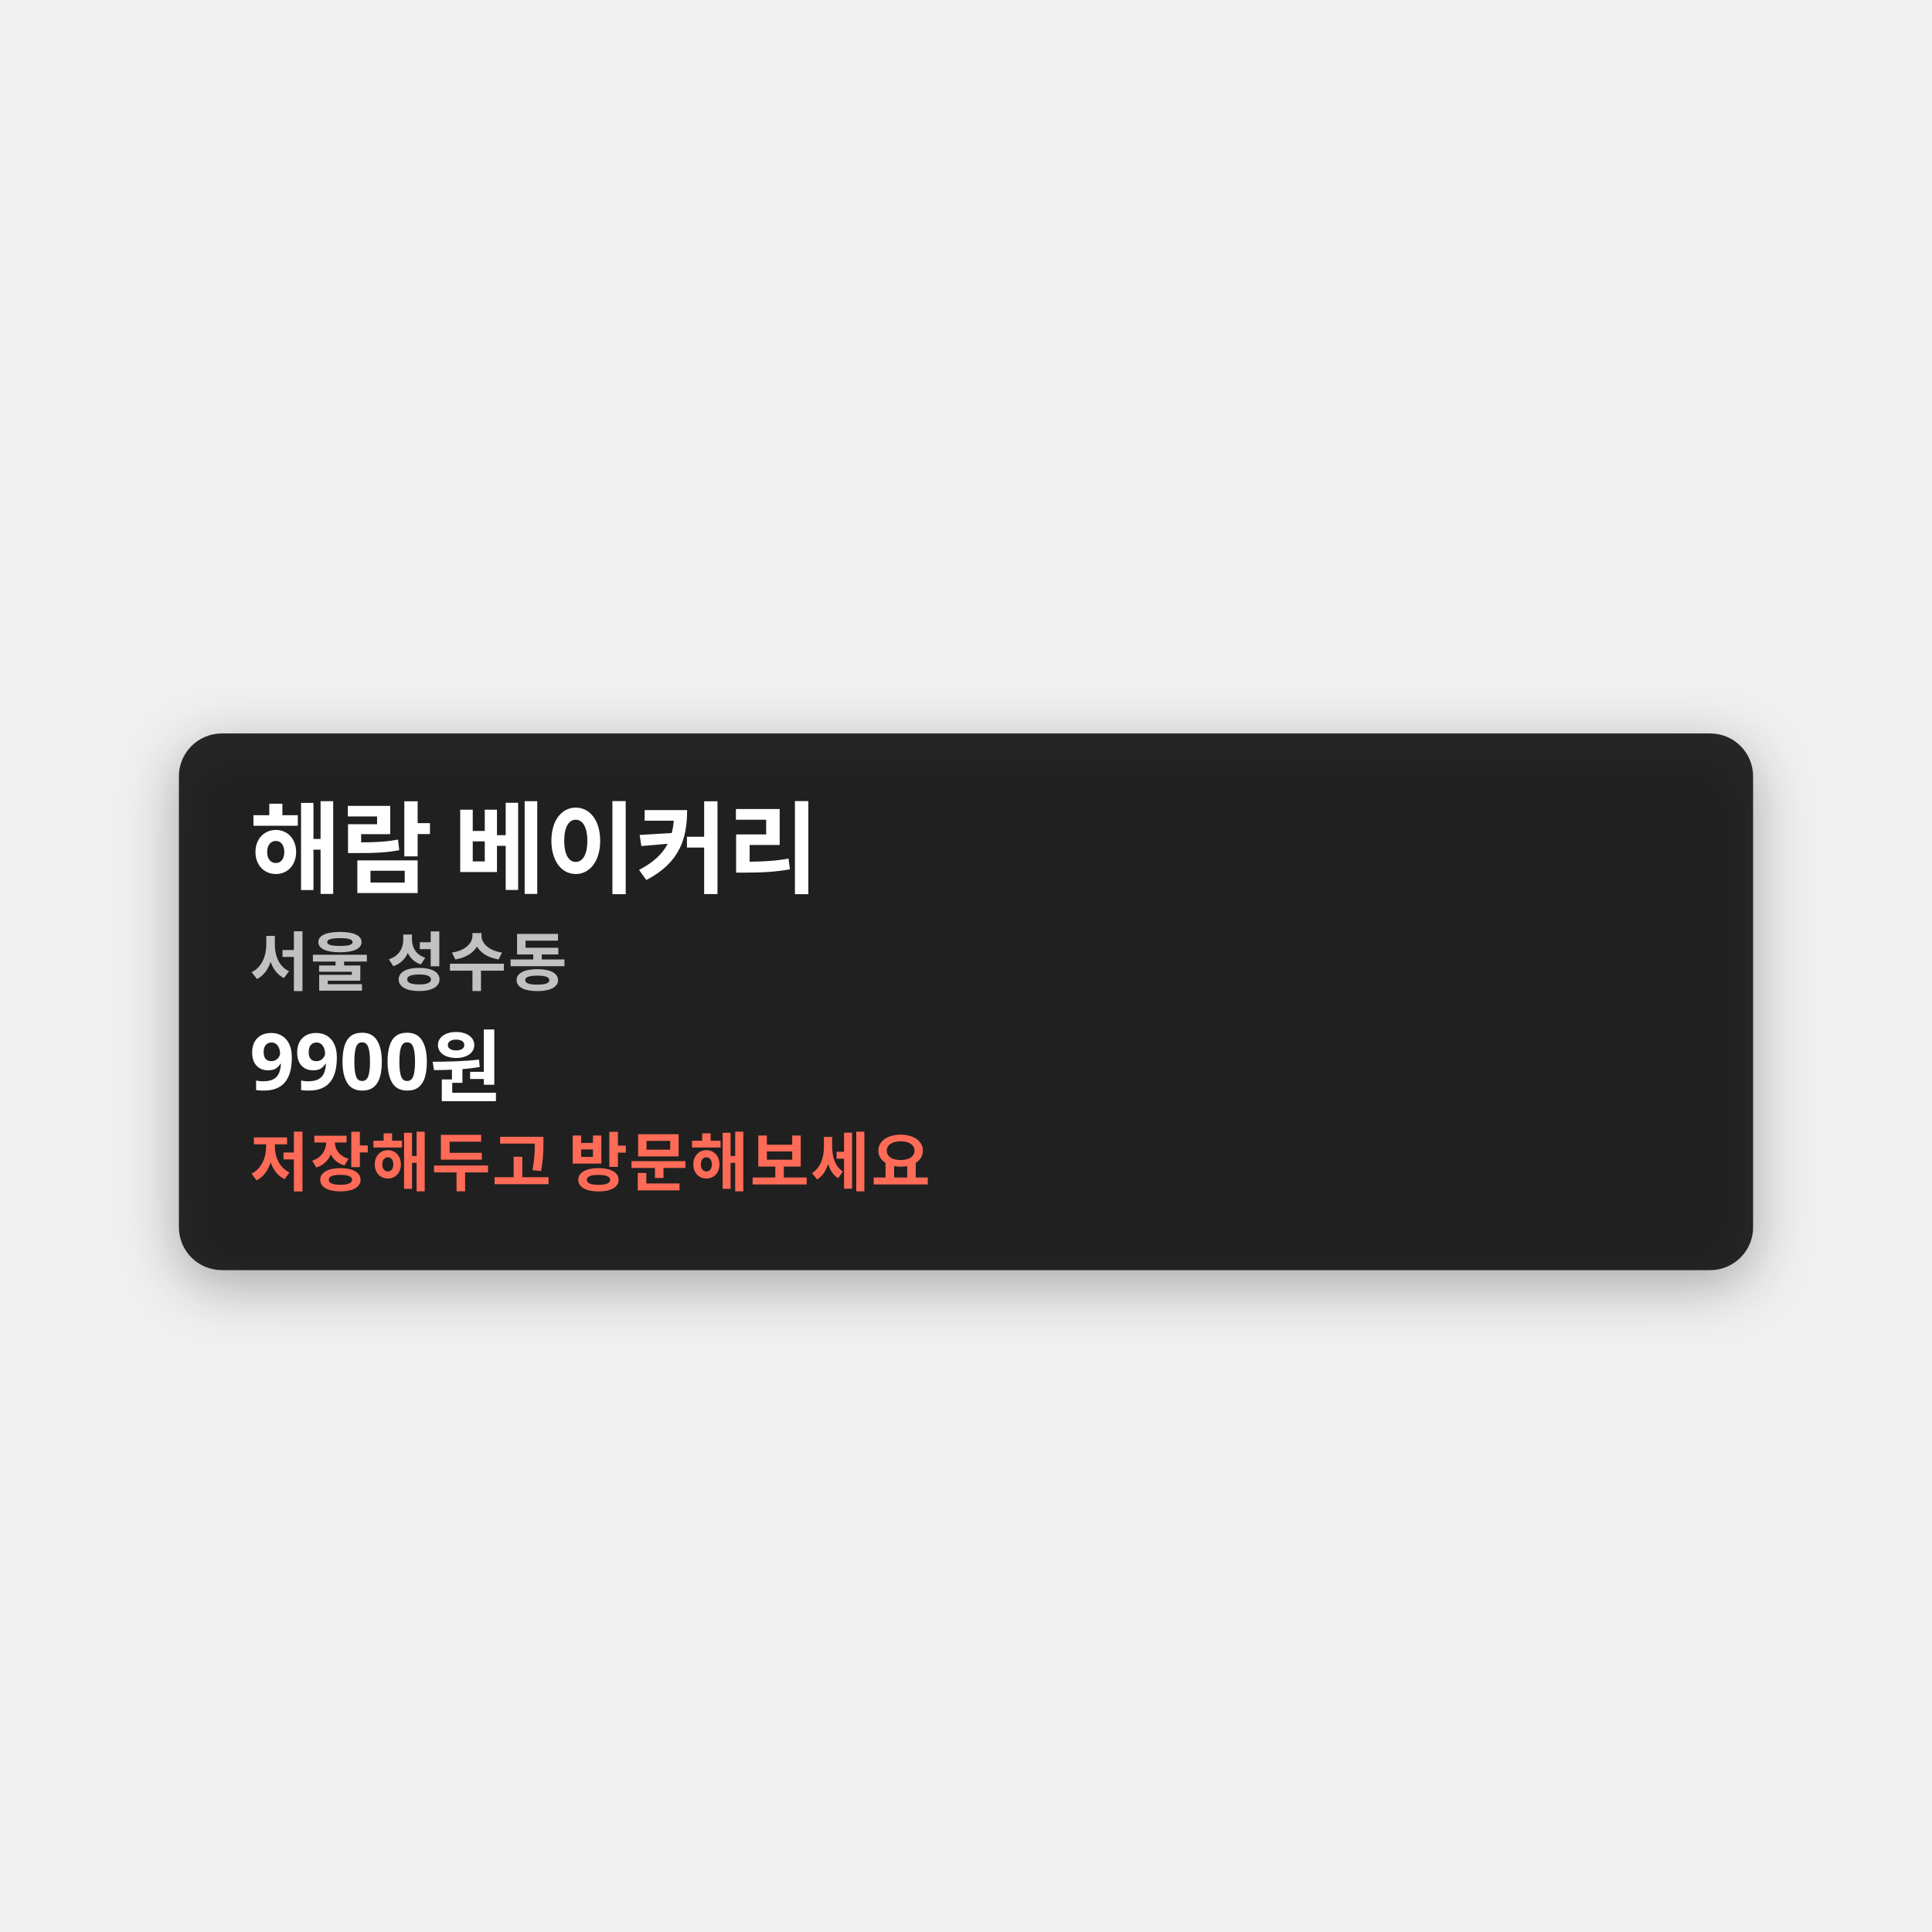
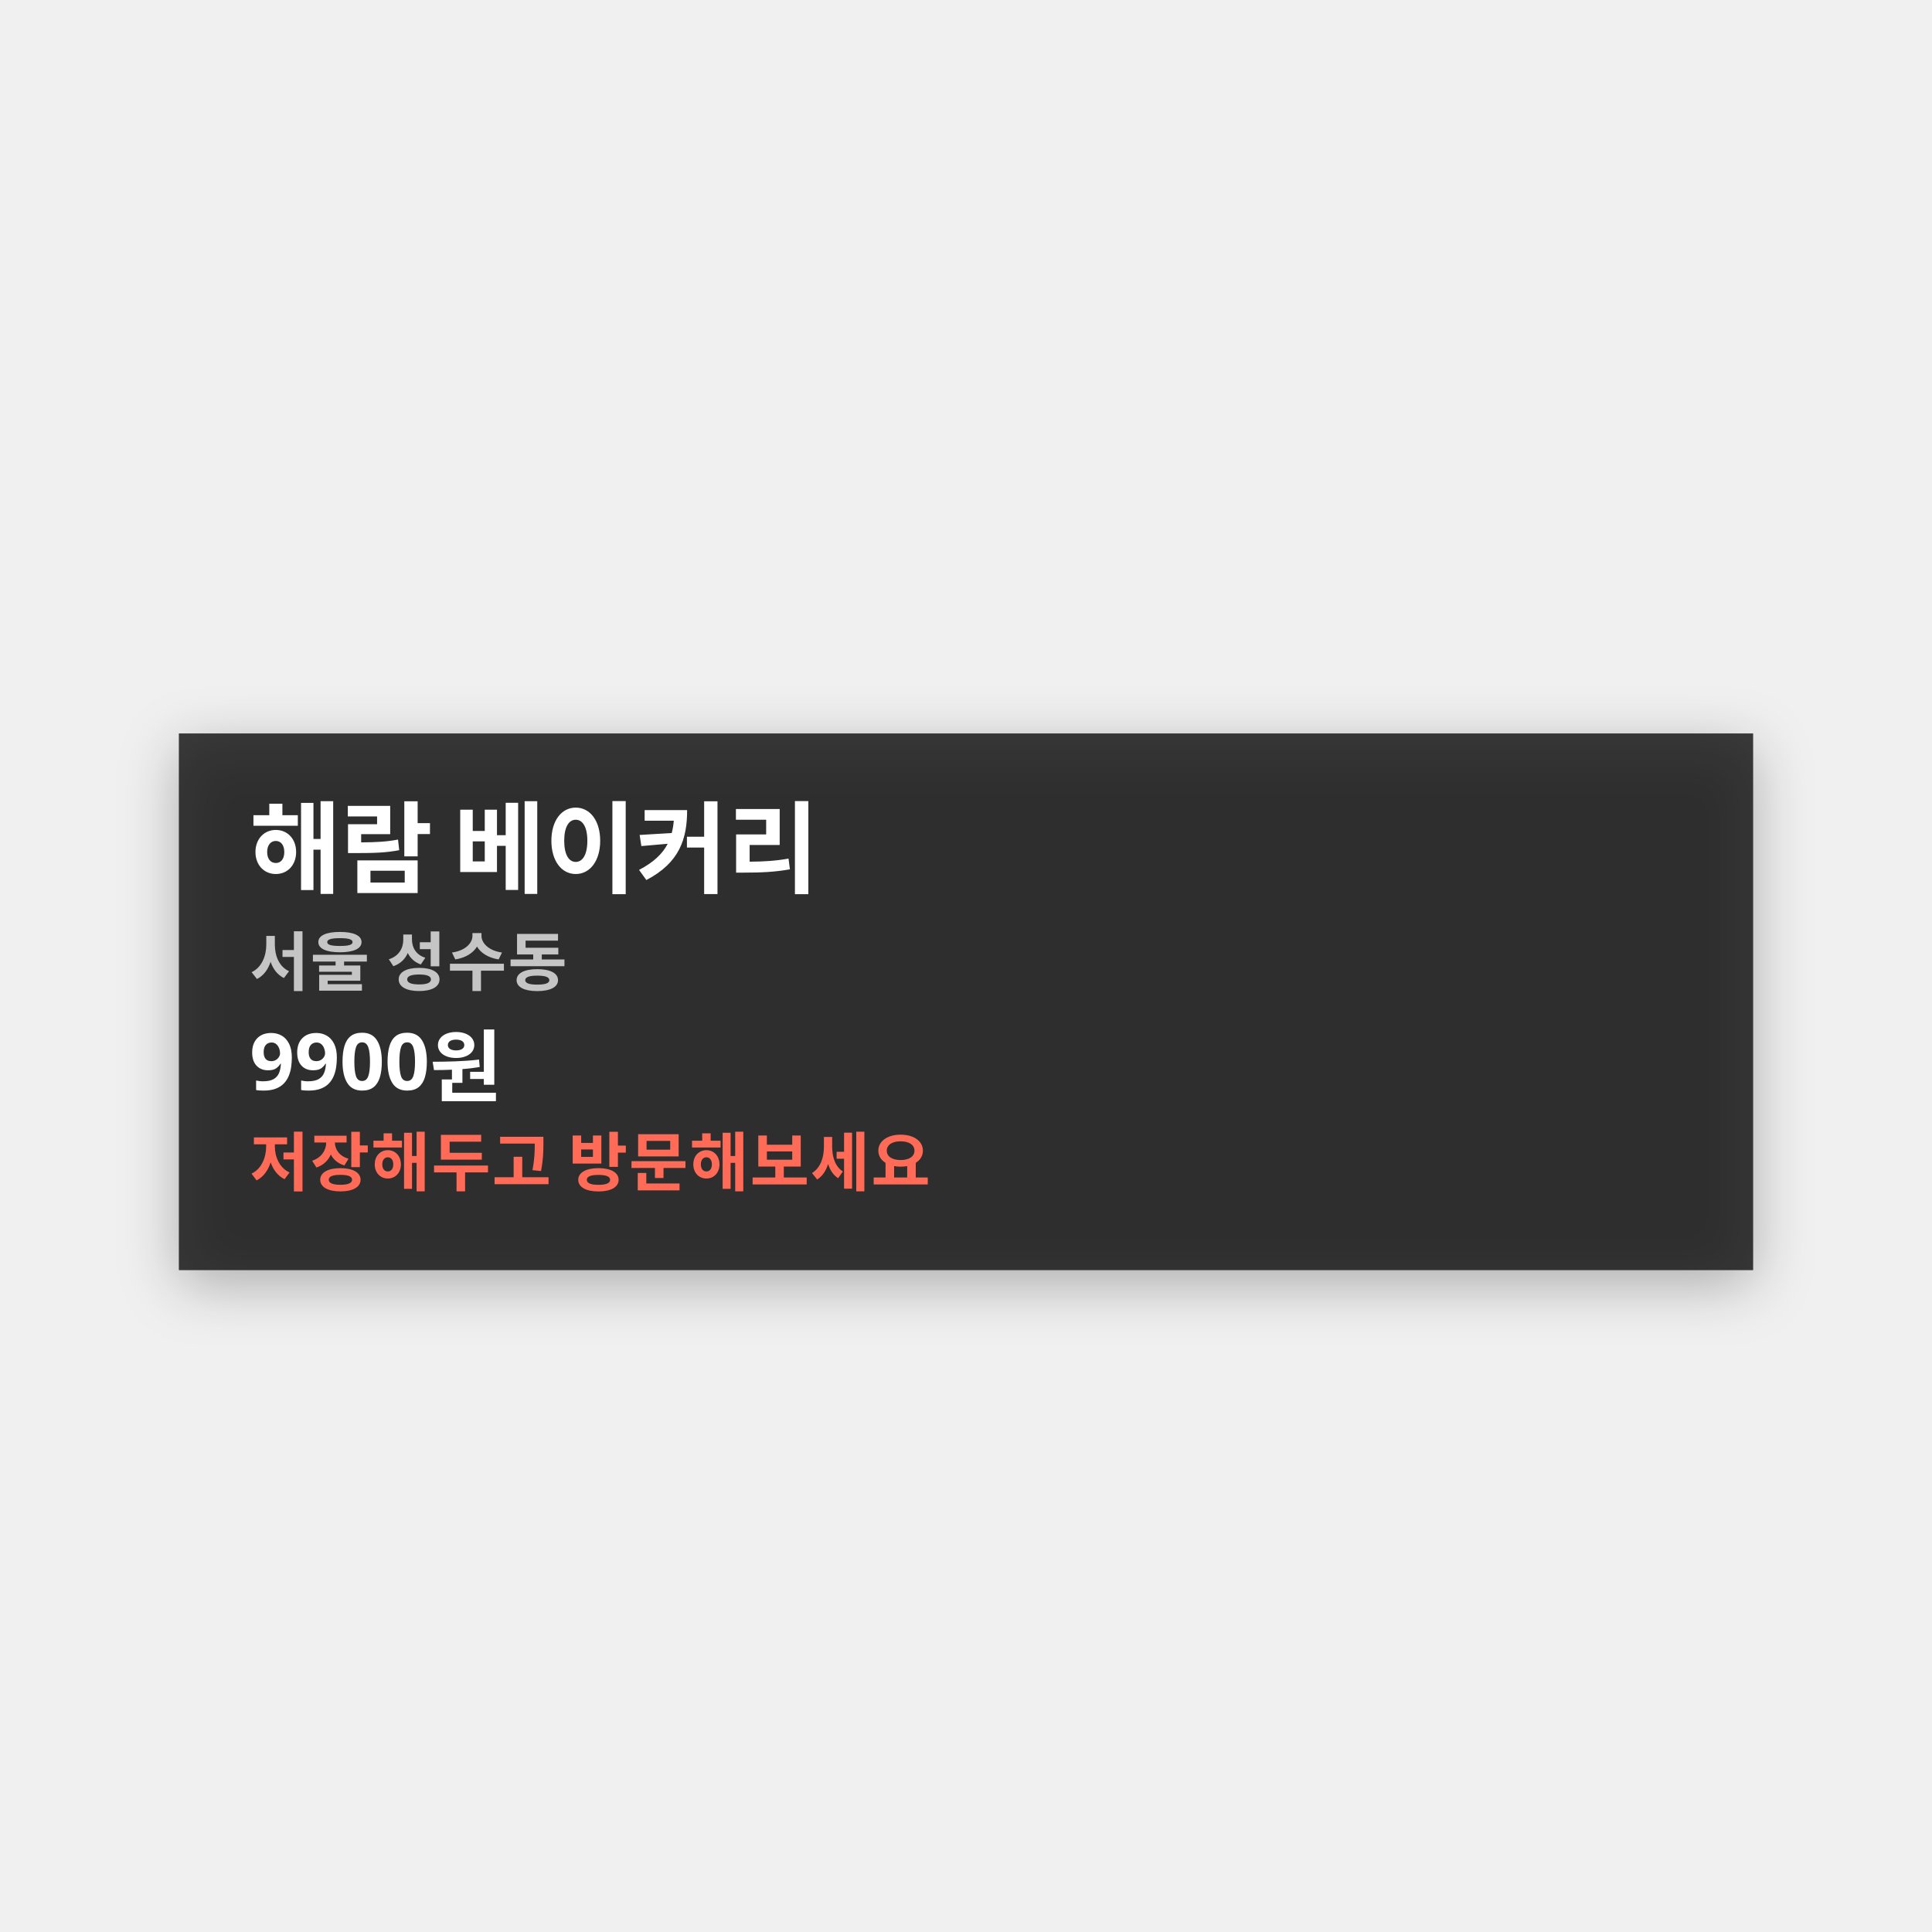
<svg xmlns="http://www.w3.org/2000/svg" width="1080" height="1080">
  <defs>
    <filter id="card" x="-20%" y="-20%" width="140%" height="140%">
      <feDropShadow dx="0.000" dy="8.000" stdDeviation="16.000" flood-color="#000000" flood-opacity="0.35" />
    </filter>
  </defs>
-   <rect x="100.000" y="410.000" width="880.000" height="300.000" rx="24.000" fill="#111111" fill-opacity="0.88" filter="url(#card)" />
+   <rect x="100.000" y="410.000" width="880.000" height="300.000" rx="0.000" fill="#111111" fill-opacity="0.8" filter="url(#card)" />
  <text x="139.440" y="494.800" xml:space="preserve" font-family="Pretendard Variable" font-size="56" font-weight="700" letter-spacing="-0.56" fill="#FFFFFF" fill-opacity="1">해람 베이커리</text>
  <text x="139.640" y="550.800" xml:space="preserve" font-family="Pretendard Variable" font-size="36" font-weight="600" letter-spacing="0.72" fill="#FFFFFF" fill-opacity="0.72">서울 성수동</text>
  <text x="139.560" y="609.200" xml:space="preserve" font-family="Pretendard Variable" font-size="44" font-weight="600" letter-spacing="0" fill="#FFFFFF" fill-opacity="1">9900원</text>
  <text x="139.640" y="662.800" xml:space="preserve" font-family="Pretendard Variable" font-size="36" font-weight="600" letter-spacing="0.72" fill="#FF6B57" fill-opacity="1">저장해두고 방문해보세요</text>
</svg>
